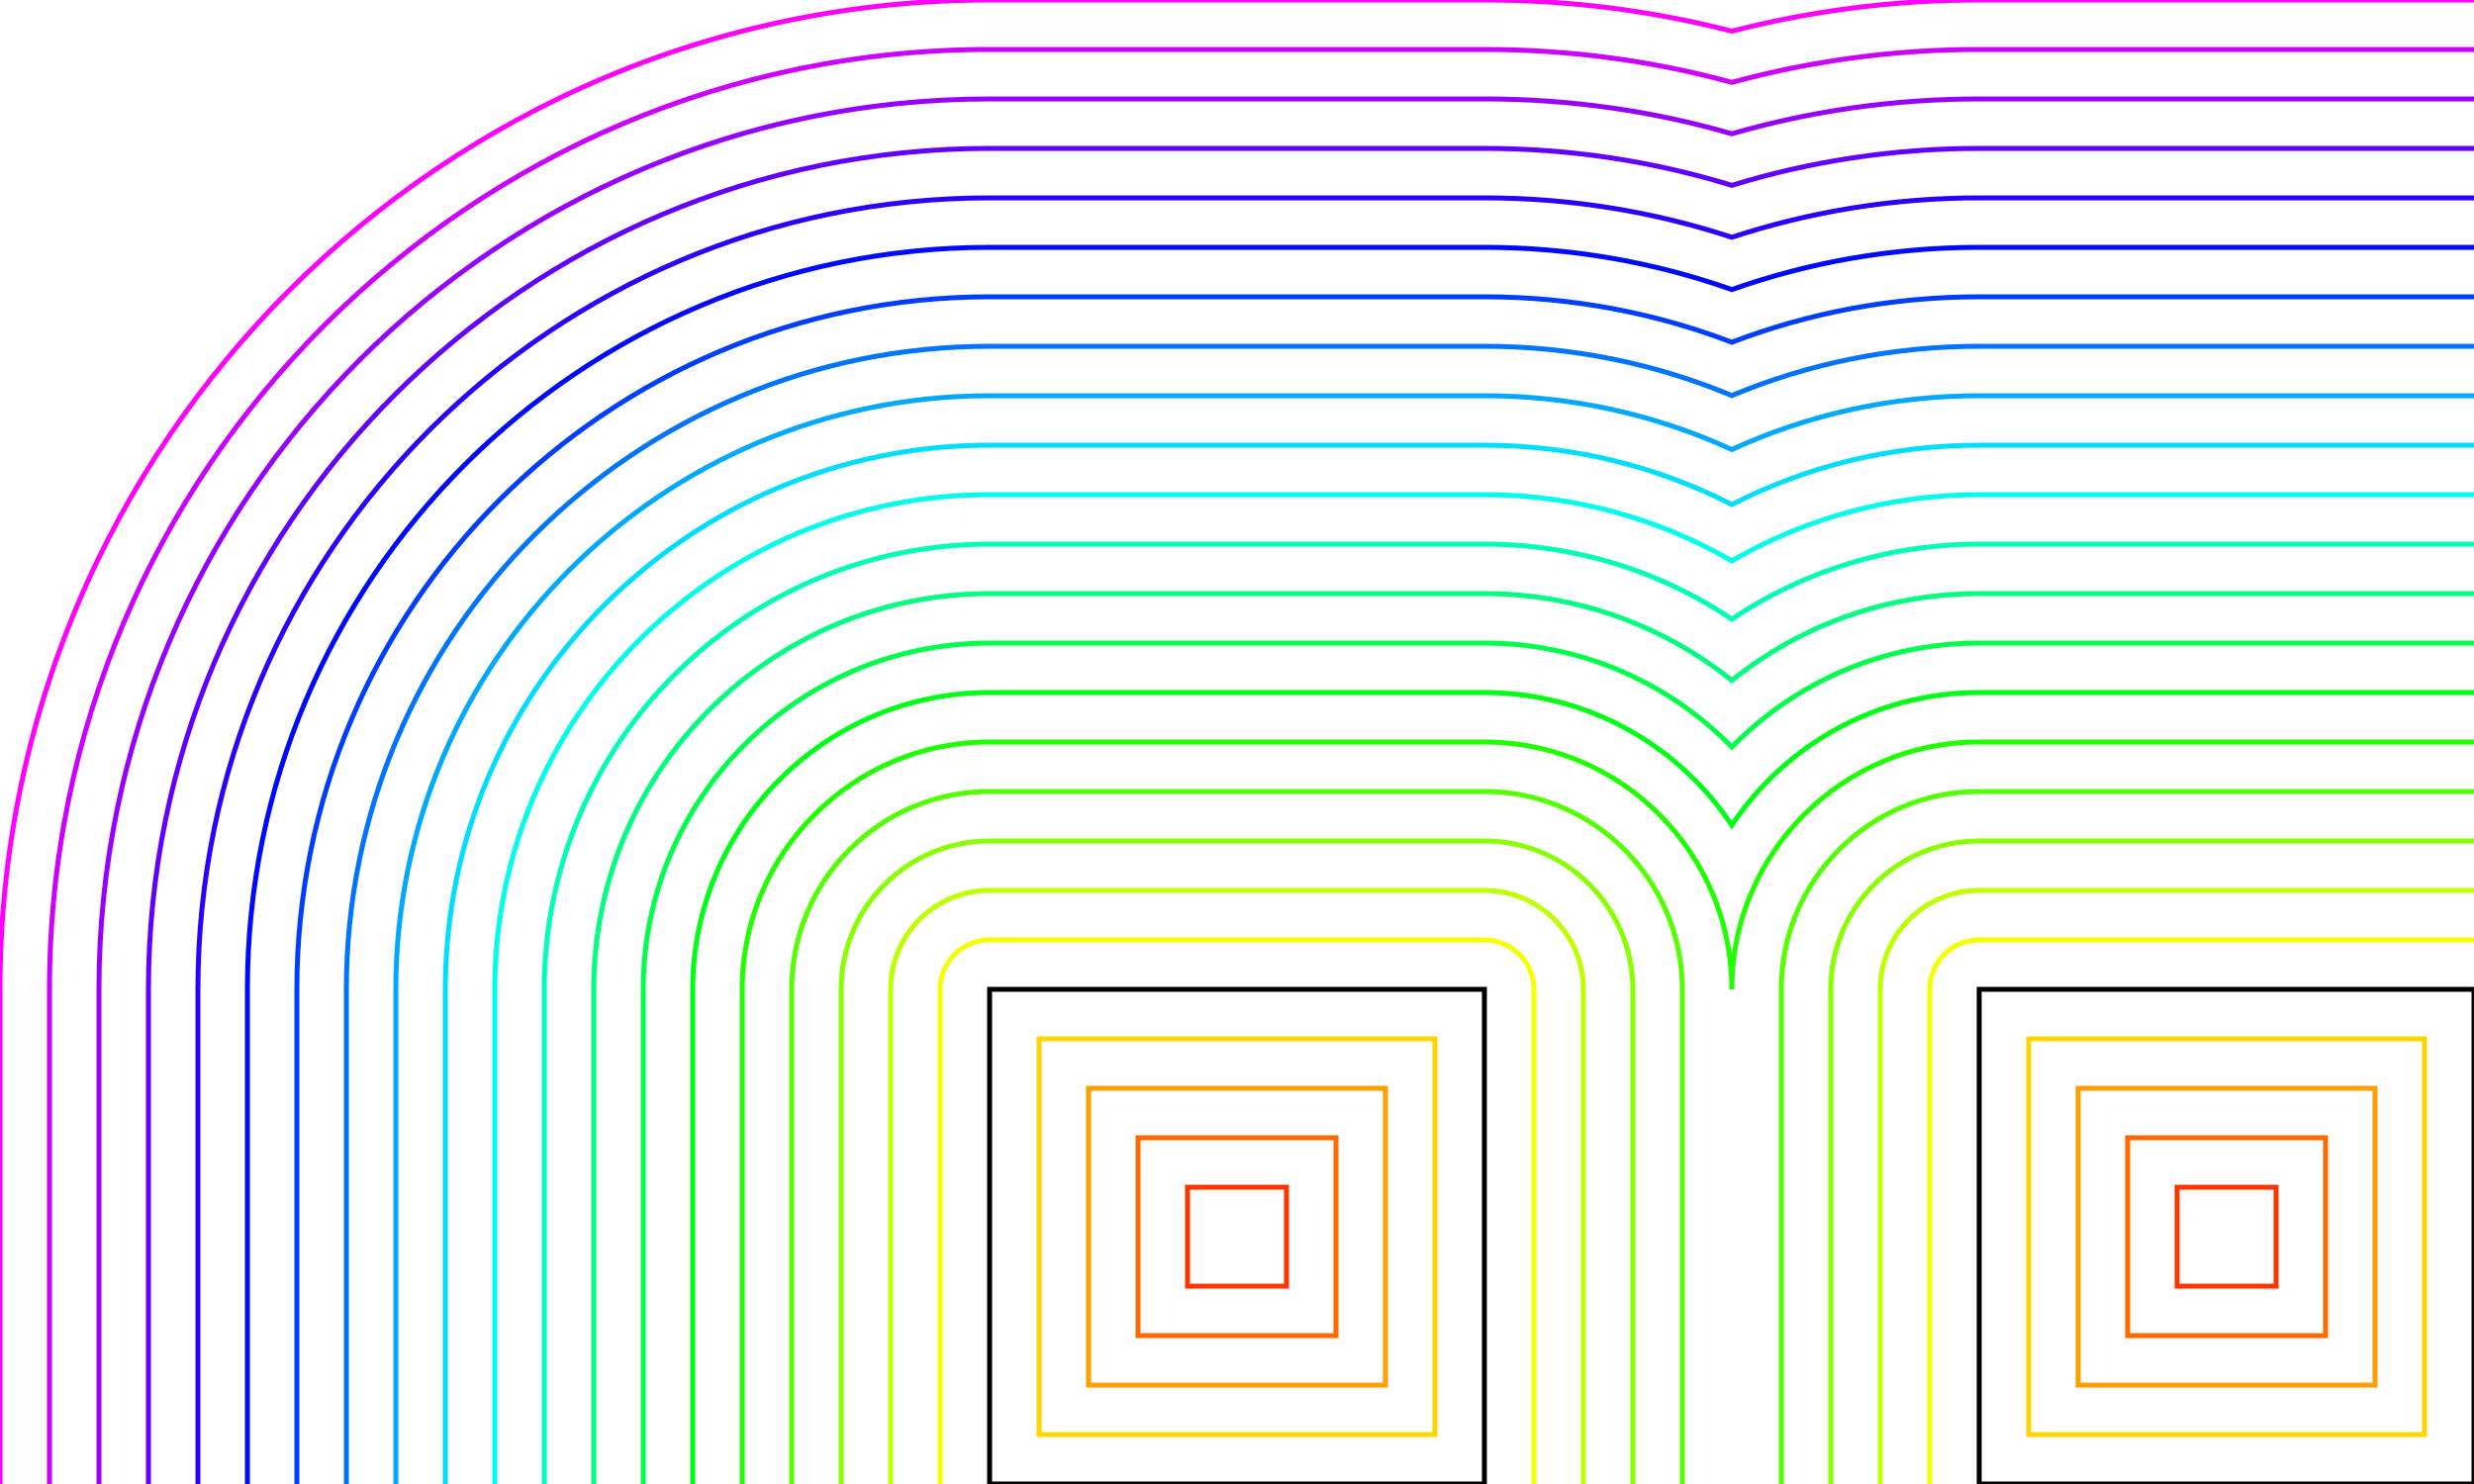
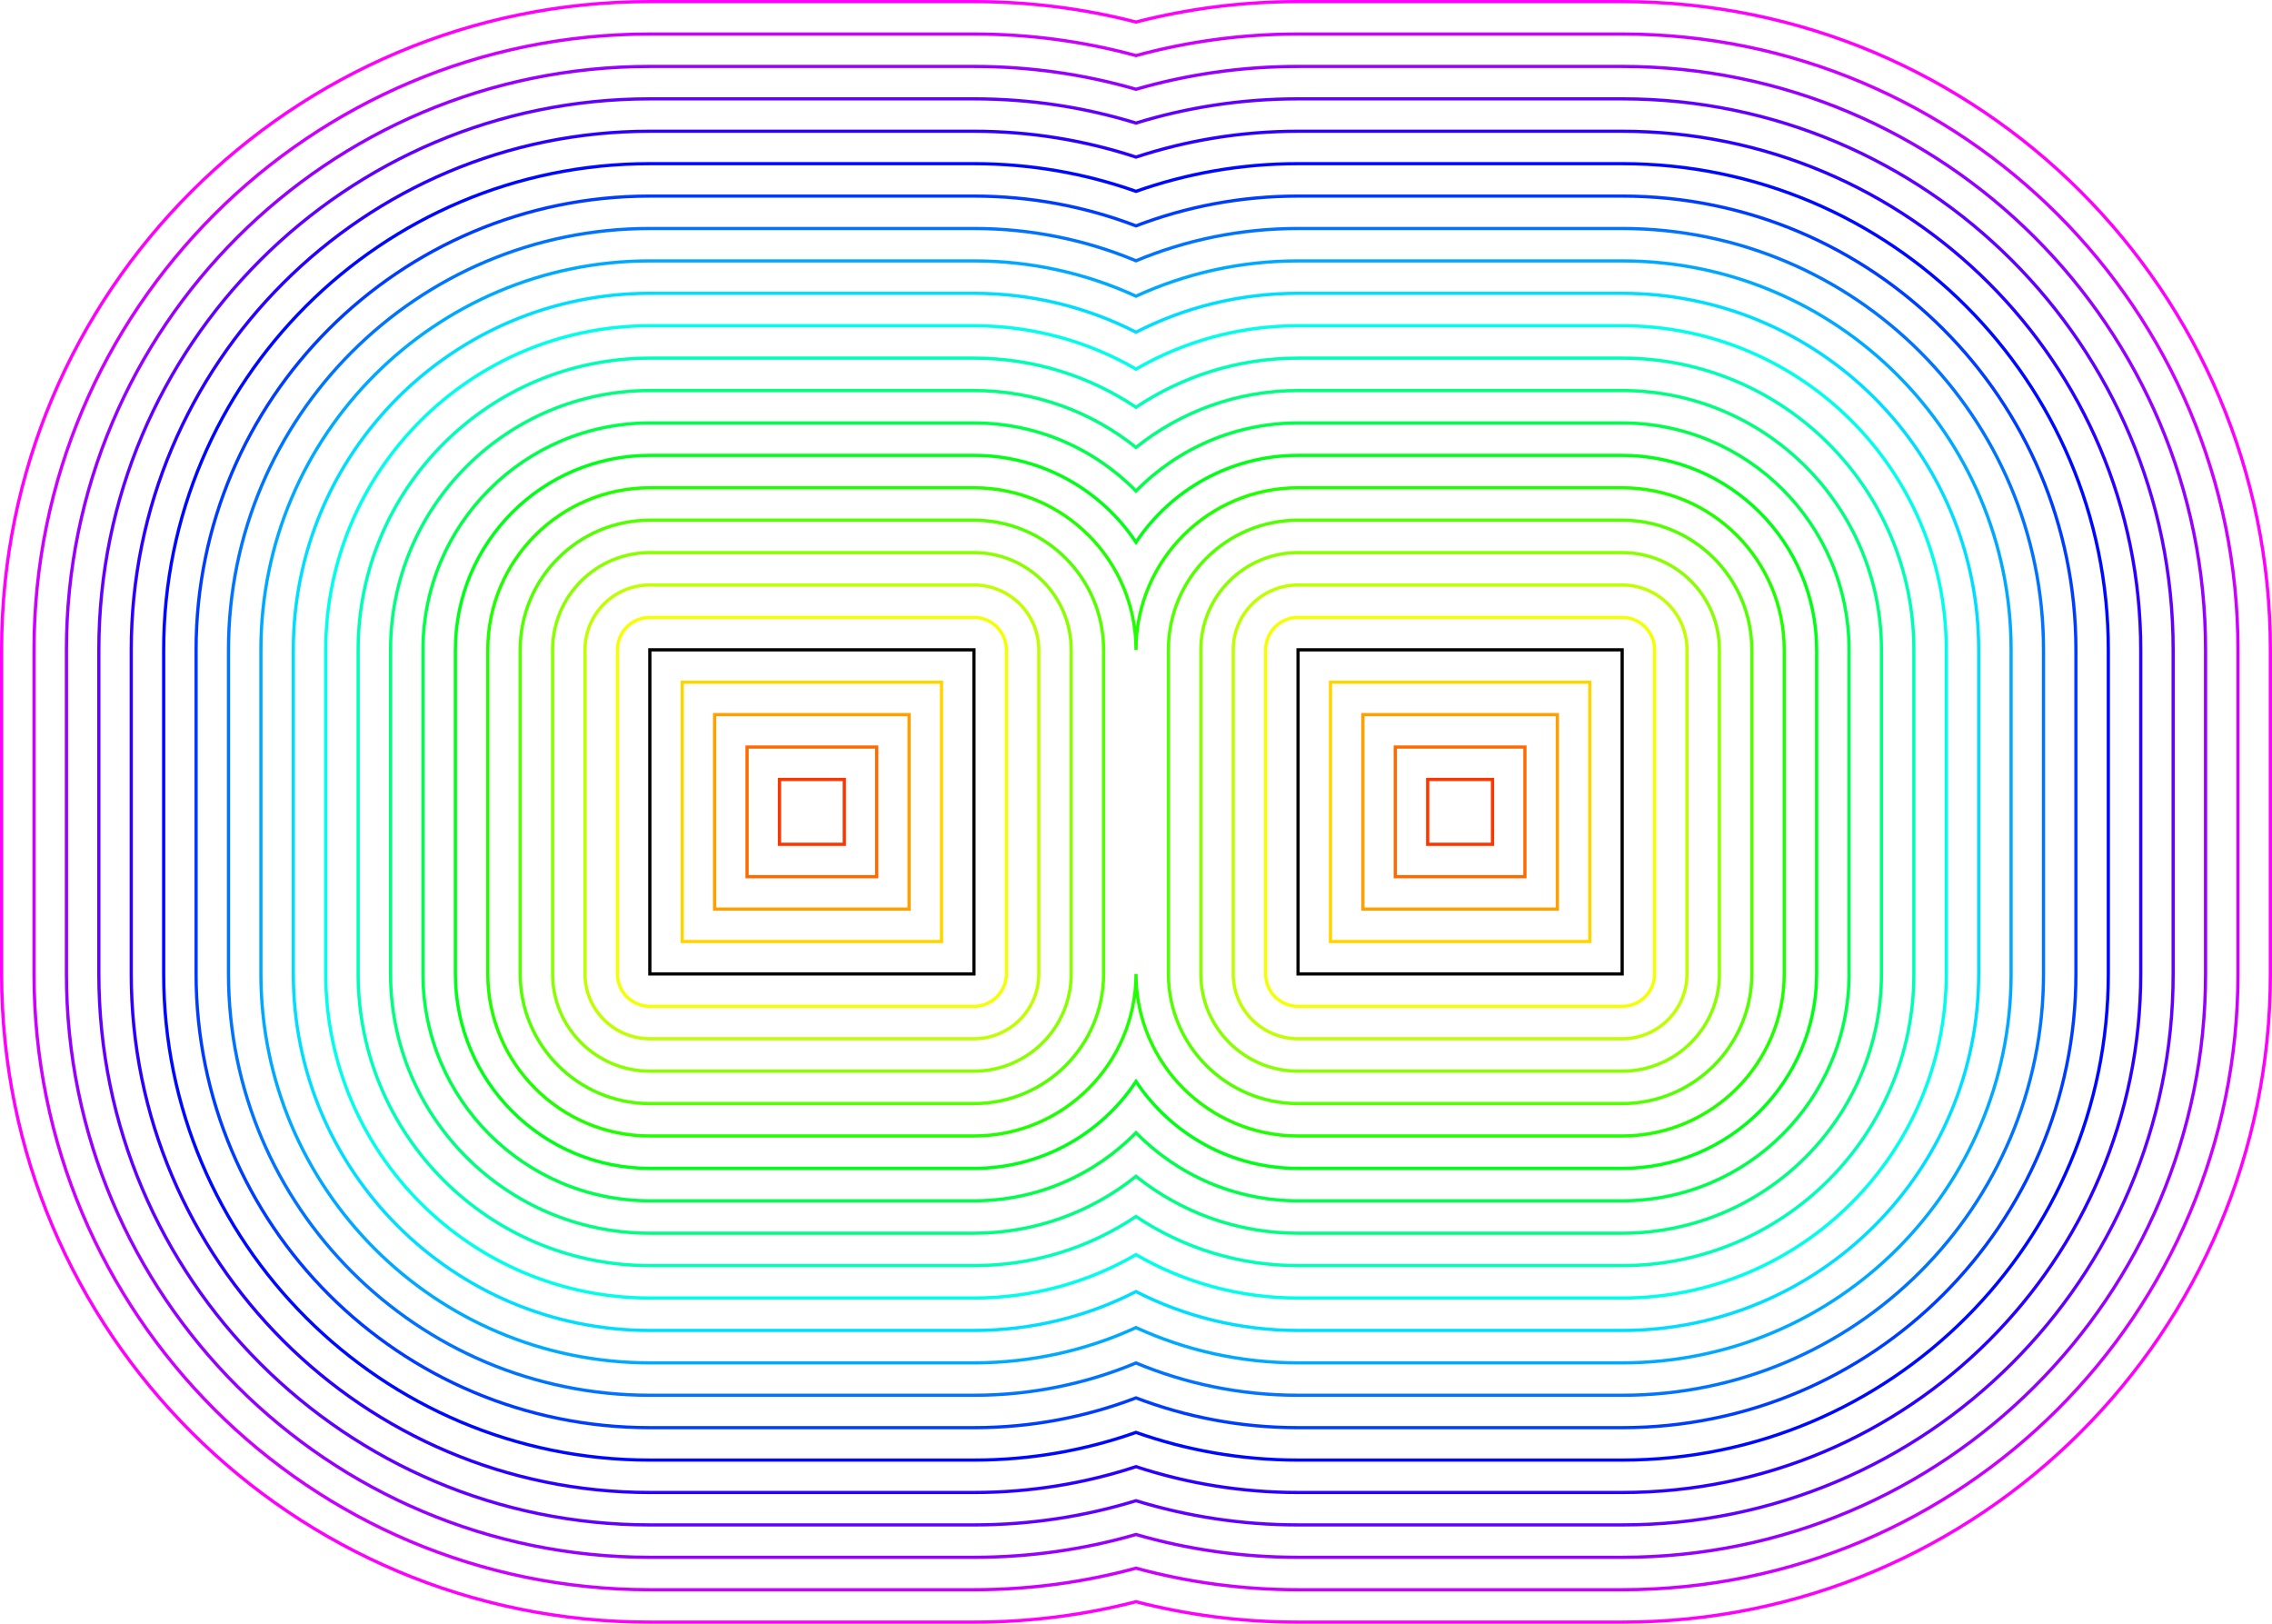
- <svg xmlns="http://www.w3.org/2000/svg" version="1.1" baseProfile="full" viewBox=" -20 -20 50 30 " viewPort=" -20 -20 50 30 ">
-   <path d="M0,0h10v10h-10zM20,0h10v10h-10z" fill="none" fill-rule="nonzero" stroke="#000000" stroke-width="0.1" stroke-linecap="butt" stroke-linejoin="miter" stroke-miterlimit="10" stroke-dasharray="" stroke-dashoffset="0" font-family="none" font-weight="none" font-size="none" text-anchor="none" style="mix-blend-mode: normal" />
-   <path d="M6,4c0,0.667 0,1.333 0,2c-0.667,0 -1.333,0 -2,0c0,-0.667 0,-1.333 0,-2c0.667,0 1.333,0 2,0zM26,4c0,0.667 0,1.333 0,2c-0.667,0 -1.333,0 -2,0c0,-0.667 0,-1.333 0,-2c0.667,0 1.333,0 2,0z" fill="none" fill-rule="nonzero" stroke="#ff3500" stroke-width="0.1" stroke-linecap="butt" stroke-linejoin="miter" stroke-miterlimit="10" stroke-dasharray="" stroke-dashoffset="0" font-family="none" font-weight="none" font-size="none" text-anchor="none" style="mix-blend-mode: normal" />
-   <path d="M7,3c0,1.333 0,2.667 0,4c-1.333,0 -2.667,0 -4,0c0,-1.333 0,-2.667 0,-4c1.333,0 2.667,0 4,0zM23,3c1.333,0 2.667,0 4,0c0,1.333 0,2.667 0,4c-1.333,0 -2.667,0 -4,0c0,-1.333 0,-2.667 0,-4z" fill="none" fill-rule="nonzero" stroke="#ff6a00" stroke-width="0.1" stroke-linecap="butt" stroke-linejoin="miter" stroke-miterlimit="10" stroke-dasharray="" stroke-dashoffset="0" font-family="none" font-weight="none" font-size="none" text-anchor="none" style="mix-blend-mode: normal" />
-   <path d="M8,2c0,2 0,4 0,6c-2,0 -4,0 -6,0c0,-2 0,-4 0,-6c2,0 4,0 6,0zM28,2c0,2 0,4 0,6c-2,0 -4,0 -6,0c0,-2 0,-4 0,-6c2,0 4,0 6,0z" fill="none" fill-rule="nonzero" stroke="#ffa000" stroke-width="0.1" stroke-linecap="butt" stroke-linejoin="miter" stroke-miterlimit="10" stroke-dasharray="" stroke-dashoffset="0" font-family="none" font-weight="none" font-size="none" text-anchor="none" style="mix-blend-mode: normal" />
-   <path d="M1,1c2.667,0 5.333,0 8,0c0,2.667 0,5.333 0,8c-2.667,0 -5.333,0 -8,0c0,-2.667 0,-5.333 0,-8zM21,1c2.667,0 5.333,0 8,0c0,2.667 0,5.333 0,8c-2.667,0 -5.333,0 -8,0c0,-2.667 0,-5.333 0,-8z" fill="none" fill-rule="nonzero" stroke="#ffd500" stroke-width="0.1" stroke-linecap="butt" stroke-linejoin="miter" stroke-miterlimit="10" stroke-dasharray="" stroke-dashoffset="0" font-family="none" font-weight="none" font-size="none" text-anchor="none" style="mix-blend-mode: normal" />
-   <path d="M0,-1c3.333,0 6.667,0 10,0c0.552,0 1,0.448 1,1c0,3.333 0,6.667 0,10c0,0.552 -0.448,1 -1,1c-3.333,0 -6.667,0 -10,0c-0.552,0 -1,-0.448 -1,-1c0,-3.333 0,-6.667 0,-10c0,-0.552 0.448,-1 1,-1zM20,-1c3.333,0 6.667,0 10,0c0.552,0 1,0.448 1,1c0,3.333 0,6.667 0,10c0,0.552 -0.448,1 -1,1c-3.333,0 -6.667,0 -10,0c-0.552,0 -1,-0.448 -1,-1c0,-3.333 0,-6.667 0,-10c0,-0.552 0.448,-1 1,-1z" fill="none" fill-rule="nonzero" stroke="#f4ff00" stroke-width="0.1" stroke-linecap="butt" stroke-linejoin="miter" stroke-miterlimit="10" stroke-dasharray="" stroke-dashoffset="0" font-family="none" font-weight="none" font-size="none" text-anchor="none" style="mix-blend-mode: normal" />
-   <path d="M0,-2c3.333,0 6.667,0 10,0c1.105,0 2,0.895 2,2c0,3.333 0,6.667 0,10c0,1.105 -0.895,2 -2,2c-3.333,0 -6.667,0 -10,0c-1.105,0 -2,-0.895 -2,-2c0,-3.333 0,-6.667 0,-10c0,-1.105 0.895,-2 2,-2zM20,-2c3.333,0 6.667,0 10,0c1.105,0 2,0.895 2,2c0,3.333 0,6.667 0,10c0,1.105 -0.895,2 -2,2c-3.333,0 -6.667,0 -10,0c-1.105,0 -2,-0.895 -2,-2c0,-3.333 0,-6.667 0,-10c0,-1.105 0.895,-2 2,-2z" fill="none" fill-rule="nonzero" stroke="#bfff00" stroke-width="0.1" stroke-linecap="butt" stroke-linejoin="miter" stroke-miterlimit="10" stroke-dasharray="" stroke-dashoffset="0" font-family="none" font-weight="none" font-size="none" text-anchor="none" style="mix-blend-mode: normal" />
-   <path d="M0,-3c3.333,0 6.667,0 10,0c1.657,0 3,1.343 3,3c0,3.333 0,6.667 0,10c0,1.657 -1.343,3 -3,3c-3.333,0 -6.667,0 -10,0c-1.657,0 -3,-1.343 -3,-3c0,-3.333 0,-6.667 0,-10c0,-1.657 1.343,-3 3,-3zM20,-3c3.333,0 6.667,0 10,0c1.657,0 3,1.343 3,3c0,3.333 0,6.667 0,10c0,1.657 -1.343,3 -3,3c-3.333,0 -6.667,0 -10,0c-1.657,0 -3,-1.343 -3,-3c0,-3.333 0,-6.667 0,-10c0,-1.657 1.343,-3 3,-3z" fill="none" fill-rule="nonzero" stroke="#89ff00" stroke-width="0.1" stroke-linecap="butt" stroke-linejoin="miter" stroke-miterlimit="10" stroke-dasharray="" stroke-dashoffset="0" font-family="none" font-weight="none" font-size="none" text-anchor="none" style="mix-blend-mode: normal" />
-   <path d="M0,-4c3.333,0 6.667,0 10,0c2.209,0 4,1.791 4,4c0,3.333 0,6.667 0,10c0,2.209 -1.791,4 -4,4c-3.333,0 -6.667,0 -10,0c-2.209,0 -4,-1.791 -4,-4c0,-3.333 0,-6.667 0,-10c0,-2.209 1.791,-4 4,-4zM20,-4c3.333,0 6.667,0 10,0c2.209,0 4,1.791 4,4c0,3.333 0,6.667 0,10c0,2.209 -1.791,4 -4,4c-3.333,0 -6.667,0 -10,0c-2.209,0 -4,-1.791 -4,-4c0,-3.333 0,-6.667 0,-10c0,-2.209 1.791,-4 4,-4z" fill="none" fill-rule="nonzero" stroke="#54ff00" stroke-width="0.1" stroke-linecap="butt" stroke-linejoin="miter" stroke-miterlimit="10" stroke-dasharray="" stroke-dashoffset="0" font-family="none" font-weight="none" font-size="none" text-anchor="none" style="mix-blend-mode: normal" />
-   <path d="M0,-5c3.333,0 6.667,0 10,0c2.761,0 5,2.239 5,5c0,-2.761 2.239,-5 5,-5c3.333,0 6.667,0 10,0c2.761,0 5,2.239 5,5c0,3.333 0,6.667 0,10c0,2.761 -2.239,5 -5,5c-3.333,0 -6.667,0 -10,0c-2.761,0 -5,-2.239 -5,-5c0,2.761 -2.239,5 -5,5c-3.333,0 -6.667,0 -10,0c-2.761,0 -5,-2.239 -5,-5c0,-3.333 0,-6.667 0,-10c0,-2.761 2.239,-5 5,-5z" fill="none" fill-rule="nonzero" stroke="#1fff00" stroke-width="0.1" stroke-linecap="butt" stroke-linejoin="miter" stroke-miterlimit="10" stroke-dasharray="" stroke-dashoffset="0" font-family="none" font-weight="none" font-size="none" text-anchor="none" style="mix-blend-mode: normal" />
-   <path d="M0,-6c3.333,0 6.667,0 10,0c2.087,0 3.925,1.066 5,2.682c1.075,-1.617 2.913,-2.682 5,-2.682c3.333,0 6.667,0 10,0c3.314,0 6,2.686 6,6c0,3.333 0,6.667 0,10c0,3.314 -2.686,6 -6,6c-3.333,0 -6.667,0 -10,0c-2.087,0 -3.925,-1.066 -5,-2.682c-1.075,1.617 -2.913,2.682 -5,2.682c-3.333,0 -6.667,0 -10,0c-3.314,0 -6,-2.686 -6,-6c0,-3.333 0,-6.667 0,-10c0,-3.314 2.686,-6 6,-6z" fill="none" fill-rule="nonzero" stroke="#00ff16" stroke-width="0.1" stroke-linecap="butt" stroke-linejoin="miter" stroke-miterlimit="10" stroke-dasharray="" stroke-dashoffset="0" font-family="none" font-weight="none" font-size="none" text-anchor="none" style="mix-blend-mode: normal" />
-   <path d="M0,-7c3.333,0 6.667,0 10,0c1.959,0 3.729,0.804 5,2.101c1.271,-1.297 3.041,-2.101 5,-2.101c3.333,0 6.667,0 10,0c3.866,0 7,3.134 7,7c0,3.333 0,6.667 0,10c0,3.866 -3.134,7 -7,7c-3.333,0 -6.667,0 -10,0c-1.959,0 -3.729,-0.804 -5,-2.101c-1.271,1.297 -3.041,2.101 -5,2.101c-3.333,0 -6.667,0 -10,0c-3.866,0 -7,-3.134 -7,-7c0,-3.333 0,-6.667 0,-10c0,-3.866 3.134,-7 7,-7z" fill="none" fill-rule="nonzero" stroke="#00ff4b" stroke-width="0.1" stroke-linecap="butt" stroke-linejoin="miter" stroke-miterlimit="10" stroke-dasharray="" stroke-dashoffset="0" font-family="none" font-weight="none" font-size="none" text-anchor="none" style="mix-blend-mode: normal" />
-   <path d="M0,-8c3.333,0 6.667,0 10,0c1.892,0 3.63,0.657 5,1.755c1.37,-1.098 3.108,-1.755 5,-1.755c3.333,0 6.667,0 10,0c4.418,0 8,3.582 8,8c0,3.333 0,6.667 0,10c0,4.418 -3.582,8 -8,8c-3.333,0 -6.667,0 -10,0c-1.892,0 -3.63,-0.657 -5,-1.755c-1.37,1.098 -3.108,1.755 -5,1.755c-3.333,0 -6.667,0 -10,0c-4.418,0 -8,-3.582 -8,-8c0,-3.333 0,-6.667 0,-10c0,-4.418 3.582,-8 8,-8z" fill="none" fill-rule="nonzero" stroke="#00ff81" stroke-width="0.1" stroke-linecap="butt" stroke-linejoin="miter" stroke-miterlimit="10" stroke-dasharray="" stroke-dashoffset="0" font-family="none" font-weight="none" font-size="none" text-anchor="none" style="mix-blend-mode: normal" />
-   <path d="M0,-9c3.333,0 6.667,0 10,0c1.85,0 3.57,0.558 5,1.516c1.43,-0.957 3.15,-1.516 5,-1.516c3.333,0 6.667,0 10,0c4.971,0 9,4.029 9,9c0,3.333 0,6.667 0,10c0,4.971 -4.029,9 -9,9c-3.333,0 -6.667,0 -10,0c-1.85,0 -3.57,-0.558 -5,-1.516c-1.43,0.957 -3.15,1.516 -5,1.516c-3.333,0 -6.667,0 -10,0c-4.971,0 -9,-4.029 -9,-9c0,-3.333 0,-6.667 0,-10c0,-4.971 4.029,-9 9,-9z" fill="none" fill-rule="nonzero" stroke="#00ffb6" stroke-width="0.1" stroke-linecap="butt" stroke-linejoin="miter" stroke-miterlimit="10" stroke-dasharray="" stroke-dashoffset="0" font-family="none" font-weight="none" font-size="none" text-anchor="none" style="mix-blend-mode: normal" />
-   <path d="M0,-10c3.333,0 6.667,0 10,0c1.821,0 3.529,0.487 5,1.338c1.471,-0.851 3.179,-1.338 5,-1.338c3.333,0 6.667,0 10,0c5.523,0 10,4.477 10,10c0,3.333 0,6.667 0,10c0,5.523 -4.477,10 -10,10c-3.333,0 -6.667,0 -10,0c-1.821,0 -3.529,-0.487 -5,-1.338c-1.471,0.851 -3.179,1.338 -5,1.338c-3.333,0 -6.667,0 -10,0c-5.523,0 -10,-4.477 -10,-10c0,-3.333 0,-6.667 0,-10c0,-5.523 4.477,-10 10,-10z" fill="none" fill-rule="nonzero" stroke="#00ffeb" stroke-width="0.1" stroke-linecap="butt" stroke-linejoin="miter" stroke-miterlimit="10" stroke-dasharray="" stroke-dashoffset="0" font-family="none" font-weight="none" font-size="none" text-anchor="none" style="mix-blend-mode: normal" />
-   <path d="M0,-11c3.333,0 6.667,0 10,0c1.8,0 3.5,0.433 5,1.199c1.5,-0.767 3.2,-1.199 5,-1.199c3.333,0 6.667,0 10,0c6.075,0 11,4.925 11,11c0,3.333 0,6.667 0,10c0,6.075 -4.925,11 -11,11c-3.333,0 -6.667,0 -10,0c-1.8,0 -3.5,-0.433 -5,-1.199c-1.5,0.767 -3.2,1.199 -5,1.199c-3.333,0 -6.667,0 -10,0c-6.075,0 -11,-4.925 -11,-11c0,-3.333 0,-6.667 0,-10c0,-6.075 4.925,-11 11,-11z" fill="none" fill-rule="nonzero" stroke="#00deff" stroke-width="0.1" stroke-linecap="butt" stroke-linejoin="miter" stroke-miterlimit="10" stroke-dasharray="" stroke-dashoffset="0" font-family="none" font-weight="none" font-size="none" text-anchor="none" style="mix-blend-mode: normal" />
-   <path d="M0,-12c3.333,0 6.667,0 10,0c1.784,0 3.478,0.389 5,1.088c1.522,-0.699 3.216,-1.088 5,-1.088c3.333,0 6.667,0 10,0c6.627,0 12,5.373 12,12c0,3.333 0,6.667 0,10c0,6.627 -5.373,12 -12,12c-3.333,0 -6.667,0 -10,0c-1.784,0 -3.478,-0.389 -5,-1.088c-1.522,0.699 -3.216,1.088 -5,1.088c-3.333,0 -6.667,0 -10,0c-6.627,0 -12,-5.373 -12,-12c0,-3.333 0,-6.667 0,-10c0,-6.627 5.373,-12 12,-12z" fill="none" fill-rule="nonzero" stroke="#00a9ff" stroke-width="0.1" stroke-linecap="butt" stroke-linejoin="miter" stroke-miterlimit="10" stroke-dasharray="" stroke-dashoffset="0" font-family="none" font-weight="none" font-size="none" text-anchor="none" style="mix-blend-mode: normal" />
-   <path d="M0,-13c3.333,0 6.667,0 10,0c1.772,0 3.461,0.354 5,0.996c1.539,-0.642 3.228,-0.996 5,-0.996c3.333,0 6.667,0 10,0c7.18,0 13,5.82 13,13c0,3.333 0,6.667 0,10c0,7.18 -5.82,13 -13,13c-3.333,0 -6.667,0 -10,0c-1.772,0 -3.461,-0.354 -5,-0.996c-1.539,0.642 -3.228,0.996 -5,0.996c-3.333,0 -6.667,0 -10,0c-7.18,0 -13,-5.82 -13,-13c0,-3.333 0,-6.667 0,-10c0,-7.18 5.82,-13 13,-13z" fill="none" fill-rule="nonzero" stroke="#0073ff" stroke-width="0.1" stroke-linecap="butt" stroke-linejoin="miter" stroke-miterlimit="10" stroke-dasharray="" stroke-dashoffset="0" font-family="none" font-weight="none" font-size="none" text-anchor="none" style="mix-blend-mode: normal" />
-   <path d="M0,-14c3.333,0 6.667,0 10,0c1.762,0 3.447,0.325 5,0.919c1.553,-0.594 3.238,-0.919 5,-0.919c3.333,0 6.667,0 10,0c7.732,0 14,6.268 14,14c0,3.333 0,6.667 0,10c0,7.732 -6.268,14 -14,14c-3.333,0 -6.667,0 -10,0c-1.762,0 -3.447,-0.325 -5,-0.919c-1.553,0.594 -3.238,0.919 -5,0.919c-3.333,0 -6.667,0 -10,0c-7.732,0 -14,-6.268 -14,-14c0,-3.333 0,-6.667 0,-10c0,-7.732 6.268,-14 14,-14z" fill="none" fill-rule="nonzero" stroke="#003eff" stroke-width="0.1" stroke-linecap="butt" stroke-linejoin="miter" stroke-miterlimit="10" stroke-dasharray="" stroke-dashoffset="0" font-family="none" font-weight="none" font-size="none" text-anchor="none" style="mix-blend-mode: normal" />
-   <path d="M0,-15c3.333,0 6.667,0 10,0c1.753,0 3.436,0.301 5,0.854c1.564,-0.553 3.247,-0.854 5,-0.854c3.333,0 6.667,0 10,0c8.284,0 15,6.716 15,15c0,3.333 0,6.667 0,10c0,8.284 -6.716,15 -15,15c-3.333,0 -6.667,0 -10,0c-1.753,0 -3.436,-0.301 -5,-0.854c-1.564,0.553 -3.247,0.854 -5,0.854c-3.333,0 -6.667,0 -10,0c-8.284,0 -15,-6.716 -15,-15c0,-3.333 0,-6.667 0,-10c0,-8.284 6.716,-15 15,-15z" fill="none" fill-rule="nonzero" stroke="#0009ff" stroke-width="0.1" stroke-linecap="butt" stroke-linejoin="miter" stroke-miterlimit="10" stroke-dasharray="" stroke-dashoffset="0" font-family="none" font-weight="none" font-size="none" text-anchor="none" style="mix-blend-mode: normal" />
-   <path d="M0,-16c3.333,0 6.667,0 10,0c1.746,0 3.427,0.28 5,0.797c1.573,-0.517 3.254,-0.797 5,-0.797c3.333,0 6.667,0 10,0c8.837,0 16,7.163 16,16c0,3.333 0,6.667 0,10c0,8.837 -7.163,16 -16,16c-3.333,0 -6.667,0 -10,0c-1.746,0 -3.427,-0.28 -5,-0.797c-1.573,0.517 -3.254,0.797 -5,0.797c-3.333,0 -6.667,0 -10,0c-8.837,0 -16,-7.163 -16,-16c0,-3.333 0,-6.667 0,-10c0,-8.837 7.163,-16 16,-16z" fill="none" fill-rule="nonzero" stroke="#2c00ff" stroke-width="0.1" stroke-linecap="butt" stroke-linejoin="miter" stroke-miterlimit="10" stroke-dasharray="" stroke-dashoffset="0" font-family="none" font-weight="none" font-size="none" text-anchor="none" style="mix-blend-mode: normal" />
-   <path d="M0,-17c3.333,0 6.667,0 10,0c1.74,0 3.419,0.261 5,0.747c1.581,-0.486 3.26,-0.747 5,-0.747c3.333,0 6.667,0 10,0c9.389,0 17,7.611 17,17c0,3.333 0,6.667 0,10c0,9.389 -7.611,17 -17,17c-3.333,0 -6.667,0 -10,0c-1.74,0 -3.419,-0.261 -5,-0.747c-1.581,0.486 -3.26,0.747 -5,0.747c-3.333,0 -6.667,0 -10,0c-9.389,0 -17,-7.611 -17,-17c0,-3.333 0,-6.667 0,-10c0,-9.389 7.611,-17 17,-17z" fill="none" fill-rule="nonzero" stroke="#6200ff" stroke-width="0.1" stroke-linecap="butt" stroke-linejoin="miter" stroke-miterlimit="10" stroke-dasharray="" stroke-dashoffset="0" font-family="none" font-weight="none" font-size="none" text-anchor="none" style="mix-blend-mode: normal" />
-   <path d="M0,-18c3.333,0 6.667,0 10,0c1.735,0 3.413,0.245 5,0.704c1.587,-0.458 3.265,-0.704 5,-0.704c3.333,0 6.667,0 10,0c9.941,0 18,8.059 18,18c0,3.333 0,6.667 0,10c0,9.941 -8.059,18 -18,18c-3.333,0 -6.667,0 -10,0c-1.735,0 -3.413,-0.245 -5,-0.704c-1.587,0.458 -3.265,0.704 -5,0.704c-3.333,0 -6.667,0 -10,0c-9.941,0 -18,-8.059 -18,-18c0,-3.333 0,-6.667 0,-10c0,-9.941 8.059,-18 18,-18z" fill="none" fill-rule="nonzero" stroke="#9700ff" stroke-width="0.1" stroke-linecap="butt" stroke-linejoin="miter" stroke-miterlimit="10" stroke-dasharray="" stroke-dashoffset="0" font-family="none" font-weight="none" font-size="none" text-anchor="none" style="mix-blend-mode: normal" />
-   <path d="M0,-19c3.333,0 6.667,0 10,0c1.73,0 3.407,0.231 5,0.665c1.593,-0.433 3.27,-0.665 5,-0.665c3.333,0 6.667,0 10,0c10.493,0 19,8.507 19,19c0,3.333 0,6.667 0,10c0,10.493 -8.507,19 -19,19c-3.333,0 -6.667,0 -10,0c-1.73,0 -3.407,-0.231 -5,-0.665c-1.593,0.433 -3.27,0.665 -5,0.665c-3.333,0 -6.667,0 -10,0c-10.493,0 -19,-8.507 -19,-19c0,-3.333 0,-6.667 0,-10c0,-10.493 8.507,-19 19,-19z" fill="none" fill-rule="nonzero" stroke="#cc00ff" stroke-width="0.1" stroke-linecap="butt" stroke-linejoin="miter" stroke-miterlimit="10" stroke-dasharray="" stroke-dashoffset="0" font-family="none" font-weight="none" font-size="none" text-anchor="none" style="mix-blend-mode: normal" />
-   <path d="M0,-20c3.333,0 6.667,0 10,0c1.726,0 3.402,0.219 5,0.63c1.598,-0.411 3.273,-0.63 5,-0.63c3.333,0 6.667,0 10,0c11.046,0 20,8.954 20,20c0,3.333 0,6.667 0,10c0,11.046 -8.954,20 -20,20c-3.333,0 -6.667,0 -10,0c-1.726,0 -3.402,-0.219 -5,-0.63c-1.598,0.411 -3.273,0.63 -5,0.63c-3.333,0 -6.667,0 -10,0c-11.046,0 -20,-8.954 -20,-20c0,-3.333 0,-6.667 0,-10c0,-11.046 8.954,-20 20,-20z" fill="none" fill-rule="nonzero" stroke="#ff00fd" stroke-width="0.1" stroke-linecap="butt" stroke-linejoin="miter" stroke-miterlimit="10" stroke-dasharray="" stroke-dashoffset="0" font-family="none" font-weight="none" font-size="none" text-anchor="none" style="mix-blend-mode: normal" />
+ <svg xmlns="http://www.w3.org/2000/svg" version="1.1" viewBox="-20 -20 70.1 50.1" viewPort=" -20 -20 50 30 " id="svg52" width="70.1" height="50.1">
+   <defs id="defs56" />
+   <path d="m 0.05,0.05 h 10 v 10 h -10 z m 20,0 h 10 v 10 h -10 z" stroke-miterlimit="10" font-weight="none" font-size="none" text-anchor="none" style="font-family:none;mix-blend-mode:normal;fill:none;fill-rule:nonzero;stroke:#000000;stroke-width:0.1;stroke-linecap:butt;stroke-linejoin:miter;stroke-miterlimit:10;stroke-dasharray:none;stroke-dashoffset:0" id="path2" />
+   <path d="m 6.05,4.05 c 0,0.667 0,1.333 0,2 -0.667,0 -1.333,0 -2,0 0,-0.667 0,-1.333 0,-2 0.667,0 1.333,0 2,0 z m 20,0 c 0,0.667 0,1.333 0,2 -0.667,0 -1.333,0 -2,0 0,-0.667 0,-1.333 0,-2 0.667,0 1.333,0 2,0 z" stroke-miterlimit="10" font-weight="none" font-size="none" text-anchor="none" style="font-family:none;mix-blend-mode:normal;fill:none;fill-rule:nonzero;stroke:#ff3500;stroke-width:0.1;stroke-linecap:butt;stroke-linejoin:miter;stroke-miterlimit:10;stroke-dasharray:none;stroke-dashoffset:0" id="path4" />
+   <path d="m 7.05,3.05 c 0,1.333 0,2.667 0,4 -1.333,0 -2.667,0 -4,0 0,-1.333 0,-2.667 0,-4 1.333,0 2.667,0 4,0 z m 16,0 c 1.333,0 2.667,0 4,0 0,1.333 0,2.667 0,4 -1.333,0 -2.667,0 -4,0 0,-1.333 0,-2.667 0,-4 z" stroke-miterlimit="10" font-weight="none" font-size="none" text-anchor="none" style="font-family:none;mix-blend-mode:normal;fill:none;fill-rule:nonzero;stroke:#ff6a00;stroke-width:0.1;stroke-linecap:butt;stroke-linejoin:miter;stroke-miterlimit:10;stroke-dasharray:none;stroke-dashoffset:0" id="path6" />
+   <path d="m 8.05,2.05 c 0,2 0,4 0,6 -2,0 -4,0 -6,0 0,-2 0,-4 0,-6 2,0 4,0 6,0 z m 20,0 c 0,2 0,4 0,6 -2,0 -4,0 -6,0 0,-2 0,-4 0,-6 2,0 4,0 6,0 z" stroke-miterlimit="10" font-weight="none" font-size="none" text-anchor="none" style="font-family:none;mix-blend-mode:normal;fill:none;fill-rule:nonzero;stroke:#ffa000;stroke-width:0.1;stroke-linecap:butt;stroke-linejoin:miter;stroke-miterlimit:10;stroke-dasharray:none;stroke-dashoffset:0" id="path8" />
+   <path d="m 1.05,1.05 c 2.667,0 5.333,0 8,0 0,2.667 0,5.333 0,8 -2.667,0 -5.333,0 -8,0 0,-2.667 0,-5.333 0,-8 z m 20,0 c 2.667,0 5.333,0 8,0 0,2.667 0,5.333 0,8 -2.667,0 -5.333,0 -8,0 0,-2.667 0,-5.333 0,-8 z" stroke-miterlimit="10" font-weight="none" font-size="none" text-anchor="none" style="font-family:none;mix-blend-mode:normal;fill:none;fill-rule:nonzero;stroke:#ffd500;stroke-width:0.1;stroke-linecap:butt;stroke-linejoin:miter;stroke-miterlimit:10;stroke-dasharray:none;stroke-dashoffset:0" id="path10" />
+   <path d="m 0.05,-0.95 c 3.333,0 6.667,0 10,0 0.552,0 1,0.448 1,1 0,3.333 0,6.667 0,10 0,0.552 -0.448,1 -1,1 -3.333,0 -6.667,0 -10,0 -0.552,0 -1,-0.448 -1,-1 0,-3.333 0,-6.667 0,-10 0,-0.552 0.448,-1 1,-1 z m 20,0 c 3.333,0 6.667,0 10,0 0.552,0 1,0.448 1,1 0,3.333 0,6.667 0,10 0,0.552 -0.448,1 -1,1 -3.333,0 -6.667,0 -10,0 -0.552,0 -1,-0.448 -1,-1 0,-3.333 0,-6.667 0,-10 0,-0.552 0.448,-1 1,-1 z" stroke-miterlimit="10" font-weight="none" font-size="none" text-anchor="none" style="font-family:none;mix-blend-mode:normal;fill:none;fill-rule:nonzero;stroke:#f4ff00;stroke-width:0.1;stroke-linecap:butt;stroke-linejoin:miter;stroke-miterlimit:10;stroke-dasharray:none;stroke-dashoffset:0" id="path12" />
+   <path d="m 0.05,-1.95 c 3.333,0 6.667,0 10,0 1.105,0 2,0.895 2,2 0,3.333 0,6.667 0,10 0,1.105 -0.895,2 -2,2 -3.333,0 -6.667,0 -10,0 -1.105,0 -2,-0.895 -2,-2 0,-3.333 0,-6.667 0,-10 0,-1.105 0.895,-2 2,-2 z m 20,0 c 3.333,0 6.667,0 10,0 1.105,0 2,0.895 2,2 0,3.333 0,6.667 0,10 0,1.105 -0.895,2 -2,2 -3.333,0 -6.667,0 -10,0 -1.105,0 -2,-0.895 -2,-2 0,-3.333 0,-6.667 0,-10 0,-1.105 0.895,-2 2,-2 z" stroke-miterlimit="10" font-weight="none" font-size="none" text-anchor="none" style="font-family:none;mix-blend-mode:normal;fill:none;fill-rule:nonzero;stroke:#bfff00;stroke-width:0.1;stroke-linecap:butt;stroke-linejoin:miter;stroke-miterlimit:10;stroke-dasharray:none;stroke-dashoffset:0" id="path14" />
+   <path d="m 0.05,-2.95 c 3.333,0 6.667,0 10,0 1.657,0 3,1.343 3,3 0,3.333 0,6.667 0,10 0,1.657 -1.343,3 -3,3 -3.333,0 -6.667,0 -10,0 -1.657,0 -3,-1.343 -3,-3 0,-3.333 0,-6.667 0,-10 0,-1.657 1.343,-3 3,-3 z m 20,0 c 3.333,0 6.667,0 10,0 1.657,0 3,1.343 3,3 0,3.333 0,6.667 0,10 0,1.657 -1.343,3 -3,3 -3.333,0 -6.667,0 -10,0 -1.657,0 -3,-1.343 -3,-3 0,-3.333 0,-6.667 0,-10 0,-1.657 1.343,-3 3,-3 z" stroke-miterlimit="10" font-weight="none" font-size="none" text-anchor="none" style="font-family:none;mix-blend-mode:normal;fill:none;fill-rule:nonzero;stroke:#89ff00;stroke-width:0.1;stroke-linecap:butt;stroke-linejoin:miter;stroke-miterlimit:10;stroke-dasharray:none;stroke-dashoffset:0" id="path16" />
+   <path d="m 0.05,-3.95 c 3.333,0 6.667,0 10,0 2.209,0 4,1.791 4,4 0,3.333 0,6.667 0,10 0,2.209 -1.791,4 -4,4 -3.333,0 -6.667,0 -10,0 -2.209,0 -4,-1.791 -4,-4 0,-3.333 0,-6.667 0,-10 0,-2.209 1.791,-4 4,-4 z m 20,0 c 3.333,0 6.667,0 10,0 2.209,0 4,1.791 4,4 0,3.333 0,6.667 0,10 0,2.209 -1.791,4 -4,4 -3.333,0 -6.667,0 -10,0 -2.209,0 -4,-1.791 -4,-4 0,-3.333 0,-6.667 0,-10 0,-2.209 1.791,-4 4,-4 z" stroke-miterlimit="10" font-weight="none" font-size="none" text-anchor="none" style="font-family:none;mix-blend-mode:normal;fill:none;fill-rule:nonzero;stroke:#54ff00;stroke-width:0.1;stroke-linecap:butt;stroke-linejoin:miter;stroke-miterlimit:10;stroke-dasharray:none;stroke-dashoffset:0" id="path18" />
+   <path d="m 0.05,-4.95 c 3.333,0 6.667,0 10,0 2.761,0 5,2.239 5,5 0,-2.761 2.239,-5 5,-5 3.333,0 6.667,0 10,0 2.761,0 5,2.239 5,5 0,3.333 0,6.667 0,10 0,2.761 -2.239,5 -5,5 -3.333,0 -6.667,0 -10,0 -2.761,0 -5,-2.239 -5,-5 0,2.761 -2.239,5 -5,5 -3.333,0 -6.667,0 -10,0 -2.761,0 -5,-2.239 -5,-5 0,-3.333 0,-6.667 0,-10 0,-2.761 2.239,-5 5,-5 z" stroke-miterlimit="10" font-weight="none" font-size="none" text-anchor="none" style="font-family:none;mix-blend-mode:normal;fill:none;fill-rule:nonzero;stroke:#1fff00;stroke-width:0.1;stroke-linecap:butt;stroke-linejoin:miter;stroke-miterlimit:10;stroke-dasharray:none;stroke-dashoffset:0" id="path20" />
+   <path d="m 0.05,-5.95 c 3.333,0 6.667,0 10,0 2.087,0 3.925,1.066 5,2.682 1.075,-1.617 2.913,-2.682 5,-2.682 3.333,0 6.667,0 10,0 3.314,0 6,2.686 6,6 0,3.333 0,6.667 0,10 0,3.314 -2.686,6 -6,6 -3.333,0 -6.667,0 -10,0 -2.087,0 -3.925,-1.066 -5,-2.682 -1.075,1.617 -2.913,2.682 -5,2.682 -3.333,0 -6.667,0 -10,0 -3.314,0 -6,-2.686 -6,-6 0,-3.333 0,-6.667 0,-10 0,-3.314 2.686,-6 6,-6 z" stroke-miterlimit="10" font-weight="none" font-size="none" text-anchor="none" style="font-family:none;mix-blend-mode:normal;fill:none;fill-rule:nonzero;stroke:#00ff16;stroke-width:0.1;stroke-linecap:butt;stroke-linejoin:miter;stroke-miterlimit:10;stroke-dasharray:none;stroke-dashoffset:0" id="path22" />
+   <path d="m 0.05,-6.95 c 3.333,0 6.667,0 10,0 1.959,0 3.729,0.804 5,2.101 1.271,-1.297 3.041,-2.101 5,-2.101 3.333,0 6.667,0 10,0 3.866,0 7,3.134 7,7 0,3.333 0,6.667 0,10 0,3.866 -3.134,7 -7,7 -3.333,0 -6.667,0 -10,0 -1.959,0 -3.729,-0.804 -5,-2.101 -1.271,1.297 -3.041,2.101 -5,2.101 -3.333,0 -6.667,0 -10,0 -3.866,0 -7,-3.134 -7,-7 0,-3.333 0,-6.667 0,-10 0,-3.866 3.134,-7 7,-7 z" stroke-miterlimit="10" font-weight="none" font-size="none" text-anchor="none" style="font-family:none;mix-blend-mode:normal;fill:none;fill-rule:nonzero;stroke:#00ff4b;stroke-width:0.1;stroke-linecap:butt;stroke-linejoin:miter;stroke-miterlimit:10;stroke-dasharray:none;stroke-dashoffset:0" id="path24" />
+   <path d="m 0.05,-7.95 c 3.333,0 6.667,0 10,0 1.892,0 3.63,0.657 5,1.755 1.37,-1.098 3.108,-1.755 5,-1.755 3.333,0 6.667,0 10,0 4.418,0 8,3.582 8,8 0,3.333 0,6.667 0,10 0,4.418 -3.582,8 -8,8 -3.333,0 -6.667,0 -10,0 -1.892,0 -3.63,-0.657 -5,-1.755 -1.37,1.098 -3.108,1.755 -5,1.755 -3.333,0 -6.667,0 -10,0 -4.418,0 -8,-3.582 -8,-8 0,-3.333 0,-6.667 0,-10 0,-4.418 3.582,-8 8,-8 z" stroke-miterlimit="10" font-weight="none" font-size="none" text-anchor="none" style="font-family:none;mix-blend-mode:normal;fill:none;fill-rule:nonzero;stroke:#00ff81;stroke-width:0.1;stroke-linecap:butt;stroke-linejoin:miter;stroke-miterlimit:10;stroke-dasharray:none;stroke-dashoffset:0" id="path26" />
+   <path d="m 0.05,-8.95 c 3.333,0 6.667,0 10,0 1.85,0 3.57,0.558 5,1.516 1.43,-0.957 3.15,-1.516 5,-1.516 3.333,0 6.667,0 10,0 4.971,0 9,4.029 9,9 0,3.333 0,6.667 0,10 0,4.971 -4.029,9 -9,9 -3.333,0 -6.667,0 -10,0 -1.85,0 -3.57,-0.558 -5,-1.516 -1.43,0.957 -3.15,1.516 -5,1.516 -3.333,0 -6.667,0 -10,0 -4.971,0 -9,-4.029 -9,-9 0,-3.333 0,-6.667 0,-10 0,-4.971 4.029,-9 9,-9 z" stroke-miterlimit="10" font-weight="none" font-size="none" text-anchor="none" style="font-family:none;mix-blend-mode:normal;fill:none;fill-rule:nonzero;stroke:#00ffb6;stroke-width:0.1;stroke-linecap:butt;stroke-linejoin:miter;stroke-miterlimit:10;stroke-dasharray:none;stroke-dashoffset:0" id="path28" />
+   <path d="m 0.05,-9.95 c 3.333,0 6.667,0 10,0 1.821,0 3.529,0.487 5,1.338 1.471,-0.851 3.179,-1.338 5,-1.338 3.333,0 6.667,0 10,0 5.523,0 10,4.477 10,10 0,3.333 0,6.667 0,10 0,5.523 -4.477,10 -10,10 -3.333,0 -6.667,0 -10,0 -1.821,0 -3.529,-0.487 -5,-1.338 -1.471,0.851 -3.179,1.338 -5,1.338 -3.333,0 -6.667,0 -10,0 -5.523,0 -10,-4.477 -10,-10 0,-3.333 0,-6.667 0,-10 0,-5.523 4.477,-10 10,-10 z" stroke-miterlimit="10" font-weight="none" font-size="none" text-anchor="none" style="font-family:none;mix-blend-mode:normal;fill:none;fill-rule:nonzero;stroke:#00ffeb;stroke-width:0.1;stroke-linecap:butt;stroke-linejoin:miter;stroke-miterlimit:10;stroke-dasharray:none;stroke-dashoffset:0" id="path30" />
+   <path d="m 0.05,-10.95 c 3.333,0 6.667,0 10,0 1.8,0 3.5,0.433 5,1.199 1.5,-0.767 3.2,-1.199 5,-1.199 3.333,0 6.667,0 10,0 6.075,0 11,4.925 11,11 0,3.333 0,6.667 0,10 0,6.075 -4.925,11 -11,11 -3.333,0 -6.667,0 -10,0 -1.8,0 -3.5,-0.433 -5,-1.199 -1.5,0.767 -3.2,1.199 -5,1.199 -3.333,0 -6.667,0 -10,0 -6.075,0 -11,-4.925 -11,-11 0,-3.333 0,-6.667 0,-10 0,-6.075 4.925,-11 11,-11 z" stroke-miterlimit="10" font-weight="none" font-size="none" text-anchor="none" style="font-family:none;mix-blend-mode:normal;fill:none;fill-rule:nonzero;stroke:#00deff;stroke-width:0.1;stroke-linecap:butt;stroke-linejoin:miter;stroke-miterlimit:10;stroke-dasharray:none;stroke-dashoffset:0" id="path32" />
+   <path d="m 0.05,-11.95 c 3.333,0 6.667,0 10,0 1.784,0 3.478,0.389 5,1.088 1.522,-0.699 3.216,-1.088 5,-1.088 3.333,0 6.667,0 10,0 6.627,0 12,5.373 12,12 0,3.333 0,6.667 0,10 0,6.627 -5.373,12 -12,12 -3.333,0 -6.667,0 -10,0 -1.784,0 -3.478,-0.389 -5,-1.088 -1.522,0.699 -3.216,1.088 -5,1.088 -3.333,0 -6.667,0 -10,0 -6.627,0 -12,-5.373 -12,-12 0,-3.333 0,-6.667 0,-10 0,-6.627 5.373,-12 12,-12 z" stroke-miterlimit="10" font-weight="none" font-size="none" text-anchor="none" style="font-family:none;mix-blend-mode:normal;fill:none;fill-rule:nonzero;stroke:#00a9ff;stroke-width:0.1;stroke-linecap:butt;stroke-linejoin:miter;stroke-miterlimit:10;stroke-dasharray:none;stroke-dashoffset:0" id="path34" />
+   <path d="m 0.05,-12.95 c 3.333,0 6.667,0 10,0 1.772,0 3.461,0.354 5,0.996 1.539,-0.642 3.228,-0.996 5,-0.996 3.333,0 6.667,0 10,0 7.18,0 13,5.82 13,13 0,3.333 0,6.667 0,10 0,7.18 -5.82,13 -13,13 -3.333,0 -6.667,0 -10,0 -1.772,0 -3.461,-0.354 -5,-0.996 -1.539,0.642 -3.228,0.996 -5,0.996 -3.333,0 -6.667,0 -10,0 -7.18,0 -13,-5.82 -13,-13 0,-3.333 0,-6.667 0,-10 0,-7.18 5.82,-13 13,-13 z" stroke-miterlimit="10" font-weight="none" font-size="none" text-anchor="none" style="font-family:none;mix-blend-mode:normal;fill:none;fill-rule:nonzero;stroke:#0073ff;stroke-width:0.1;stroke-linecap:butt;stroke-linejoin:miter;stroke-miterlimit:10;stroke-dasharray:none;stroke-dashoffset:0" id="path36" />
+   <path d="m 0.05,-13.95 c 3.333,0 6.667,0 10,0 1.762,0 3.447,0.325 5,0.919 1.553,-0.594 3.238,-0.919 5,-0.919 3.333,0 6.667,0 10,0 7.732,0 14,6.268 14,14 0,3.333 0,6.667 0,10 0,7.732 -6.268,14 -14,14 -3.333,0 -6.667,0 -10,0 -1.762,0 -3.447,-0.325 -5,-0.919 -1.553,0.594 -3.238,0.919 -5,0.919 -3.333,0 -6.667,0 -10,0 -7.732,0 -14,-6.268 -14,-14 0,-3.333 0,-6.667 0,-10 0,-7.732 6.268,-14 14,-14 z" stroke-miterlimit="10" font-weight="none" font-size="none" text-anchor="none" style="font-family:none;mix-blend-mode:normal;fill:none;fill-rule:nonzero;stroke:#003eff;stroke-width:0.1;stroke-linecap:butt;stroke-linejoin:miter;stroke-miterlimit:10;stroke-dasharray:none;stroke-dashoffset:0" id="path38" />
+   <path d="m 0.05,-14.95 c 3.333,0 6.667,0 10,0 1.753,0 3.436,0.301 5,0.854 1.564,-0.553 3.247,-0.854 5,-0.854 3.333,0 6.667,0 10,0 8.284,0 15,6.716 15,15 0,3.333 0,6.667 0,10 0,8.284 -6.716,15 -15,15 -3.333,0 -6.667,0 -10,0 -1.753,0 -3.436,-0.301 -5,-0.854 -1.564,0.553 -3.247,0.854 -5,0.854 -3.333,0 -6.667,0 -10,0 -8.284,0 -15,-6.716 -15,-15 0,-3.333 0,-6.667 0,-10 0,-8.284 6.716,-15 15,-15 z" stroke-miterlimit="10" font-weight="none" font-size="none" text-anchor="none" style="font-family:none;mix-blend-mode:normal;fill:none;fill-rule:nonzero;stroke:#0009ff;stroke-width:0.1;stroke-linecap:butt;stroke-linejoin:miter;stroke-miterlimit:10;stroke-dasharray:none;stroke-dashoffset:0" id="path40" />
+   <path d="m 0.05,-15.95 c 3.333,0 6.667,0 10,0 1.746,0 3.427,0.28 5,0.797 1.573,-0.517 3.254,-0.797 5,-0.797 3.333,0 6.667,0 10,0 8.837,0 16,7.163 16,16 0,3.333 0,6.667 0,10 0,8.837 -7.163,16 -16,16 -3.333,0 -6.667,0 -10,0 -1.746,0 -3.427,-0.28 -5,-0.797 -1.573,0.517 -3.254,0.797 -5,0.797 -3.333,0 -6.667,0 -10,0 -8.837,0 -16,-7.163 -16,-16 0,-3.333 0,-6.667 0,-10 0,-8.837 7.163,-16 16,-16 z" stroke-miterlimit="10" font-weight="none" font-size="none" text-anchor="none" style="font-family:none;mix-blend-mode:normal;fill:none;fill-rule:nonzero;stroke:#2c00ff;stroke-width:0.1;stroke-linecap:butt;stroke-linejoin:miter;stroke-miterlimit:10;stroke-dasharray:none;stroke-dashoffset:0" id="path42" />
+   <path d="m 0.05,-16.95 c 3.333,0 6.667,0 10,0 1.74,0 3.419,0.261 5,0.747 1.581,-0.486 3.26,-0.747 5,-0.747 3.333,0 6.667,0 10,0 9.389,0 17,7.611 17,17 0,3.333 0,6.667 0,10 0,9.389 -7.611,17 -17,17 -3.333,0 -6.667,0 -10,0 -1.74,0 -3.419,-0.261 -5,-0.747 -1.581,0.486 -3.26,0.747 -5,0.747 -3.333,0 -6.667,0 -10,0 -9.389,0 -17,-7.611 -17,-17 0,-3.333 0,-6.667 0,-10 0,-9.389 7.611,-17 17,-17 z" stroke-miterlimit="10" font-weight="none" font-size="none" text-anchor="none" style="font-family:none;mix-blend-mode:normal;fill:none;fill-rule:nonzero;stroke:#6200ff;stroke-width:0.1;stroke-linecap:butt;stroke-linejoin:miter;stroke-miterlimit:10;stroke-dasharray:none;stroke-dashoffset:0" id="path44" />
+   <path d="m 0.05,-17.95 c 3.333,0 6.667,0 10,0 1.735,0 3.413,0.245 5,0.704 1.587,-0.458 3.265,-0.704 5,-0.704 3.333,0 6.667,0 10,0 9.941,0 18,8.059 18,18 0,3.333 0,6.667 0,10 0,9.941 -8.059,18 -18,18 -3.333,0 -6.667,0 -10,0 -1.735,0 -3.413,-0.245 -5,-0.704 -1.587,0.458 -3.265,0.704 -5,0.704 -3.333,0 -6.667,0 -10,0 -9.941,0 -18,-8.059 -18,-18 0,-3.333 0,-6.667 0,-10 0,-9.941 8.059,-18 18,-18 z" stroke-miterlimit="10" font-weight="none" font-size="none" text-anchor="none" style="font-family:none;mix-blend-mode:normal;fill:none;fill-rule:nonzero;stroke:#9700ff;stroke-width:0.1;stroke-linecap:butt;stroke-linejoin:miter;stroke-miterlimit:10;stroke-dasharray:none;stroke-dashoffset:0" id="path46" />
+   <path d="m 0.05,-18.95 c 3.333,0 6.667,0 10,0 1.73,0 3.407,0.231 5,0.665 1.593,-0.433 3.27,-0.665 5,-0.665 3.333,0 6.667,0 10,0 10.493,0 19,8.507 19,19 0,3.333 0,6.667 0,10 0,10.493 -8.507,19 -19,19 -3.333,0 -6.667,0 -10,0 -1.73,0 -3.407,-0.231 -5,-0.665 -1.593,0.433 -3.27,0.665 -5,0.665 -3.333,0 -6.667,0 -10,0 -10.493,0 -19,-8.507 -19,-19 0,-3.333 0,-6.667 0,-10 0,-10.493 8.507,-19 19,-19 z" stroke-miterlimit="10" font-weight="none" font-size="none" text-anchor="none" style="font-family:none;mix-blend-mode:normal;fill:none;fill-rule:nonzero;stroke:#cc00ff;stroke-width:0.1;stroke-linecap:butt;stroke-linejoin:miter;stroke-miterlimit:10;stroke-dasharray:none;stroke-dashoffset:0" id="path48" />
+   <path d="m 0.05,-19.95 c 3.333,0 6.667,0 10,0 1.726,0 3.402,0.219 5,0.63 1.598,-0.411 3.273,-0.63 5,-0.63 3.333,0 6.667,0 10,0 11.046,0 20,8.954 20,20 0,3.333 0,6.667 0,10 0,11.046 -8.954,20 -20,20 -3.333,0 -6.667,0 -10,0 -1.726,0 -3.402,-0.219 -5,-0.63 -1.598,0.411 -3.273,0.63 -5,0.63 -3.333,0 -6.667,0 -10,0 -11.046,0 -20,-8.954 -20,-20 0,-3.333 0,-6.667 0,-10 0,-11.046 8.954,-20 20,-20 z" stroke-miterlimit="10" font-weight="none" font-size="none" text-anchor="none" style="font-family:none;mix-blend-mode:normal;fill:none;fill-rule:nonzero;stroke:#ff00fd;stroke-width:0.1;stroke-linecap:butt;stroke-linejoin:miter;stroke-miterlimit:10;stroke-dasharray:none;stroke-dashoffset:0" id="path50" />
</svg>
